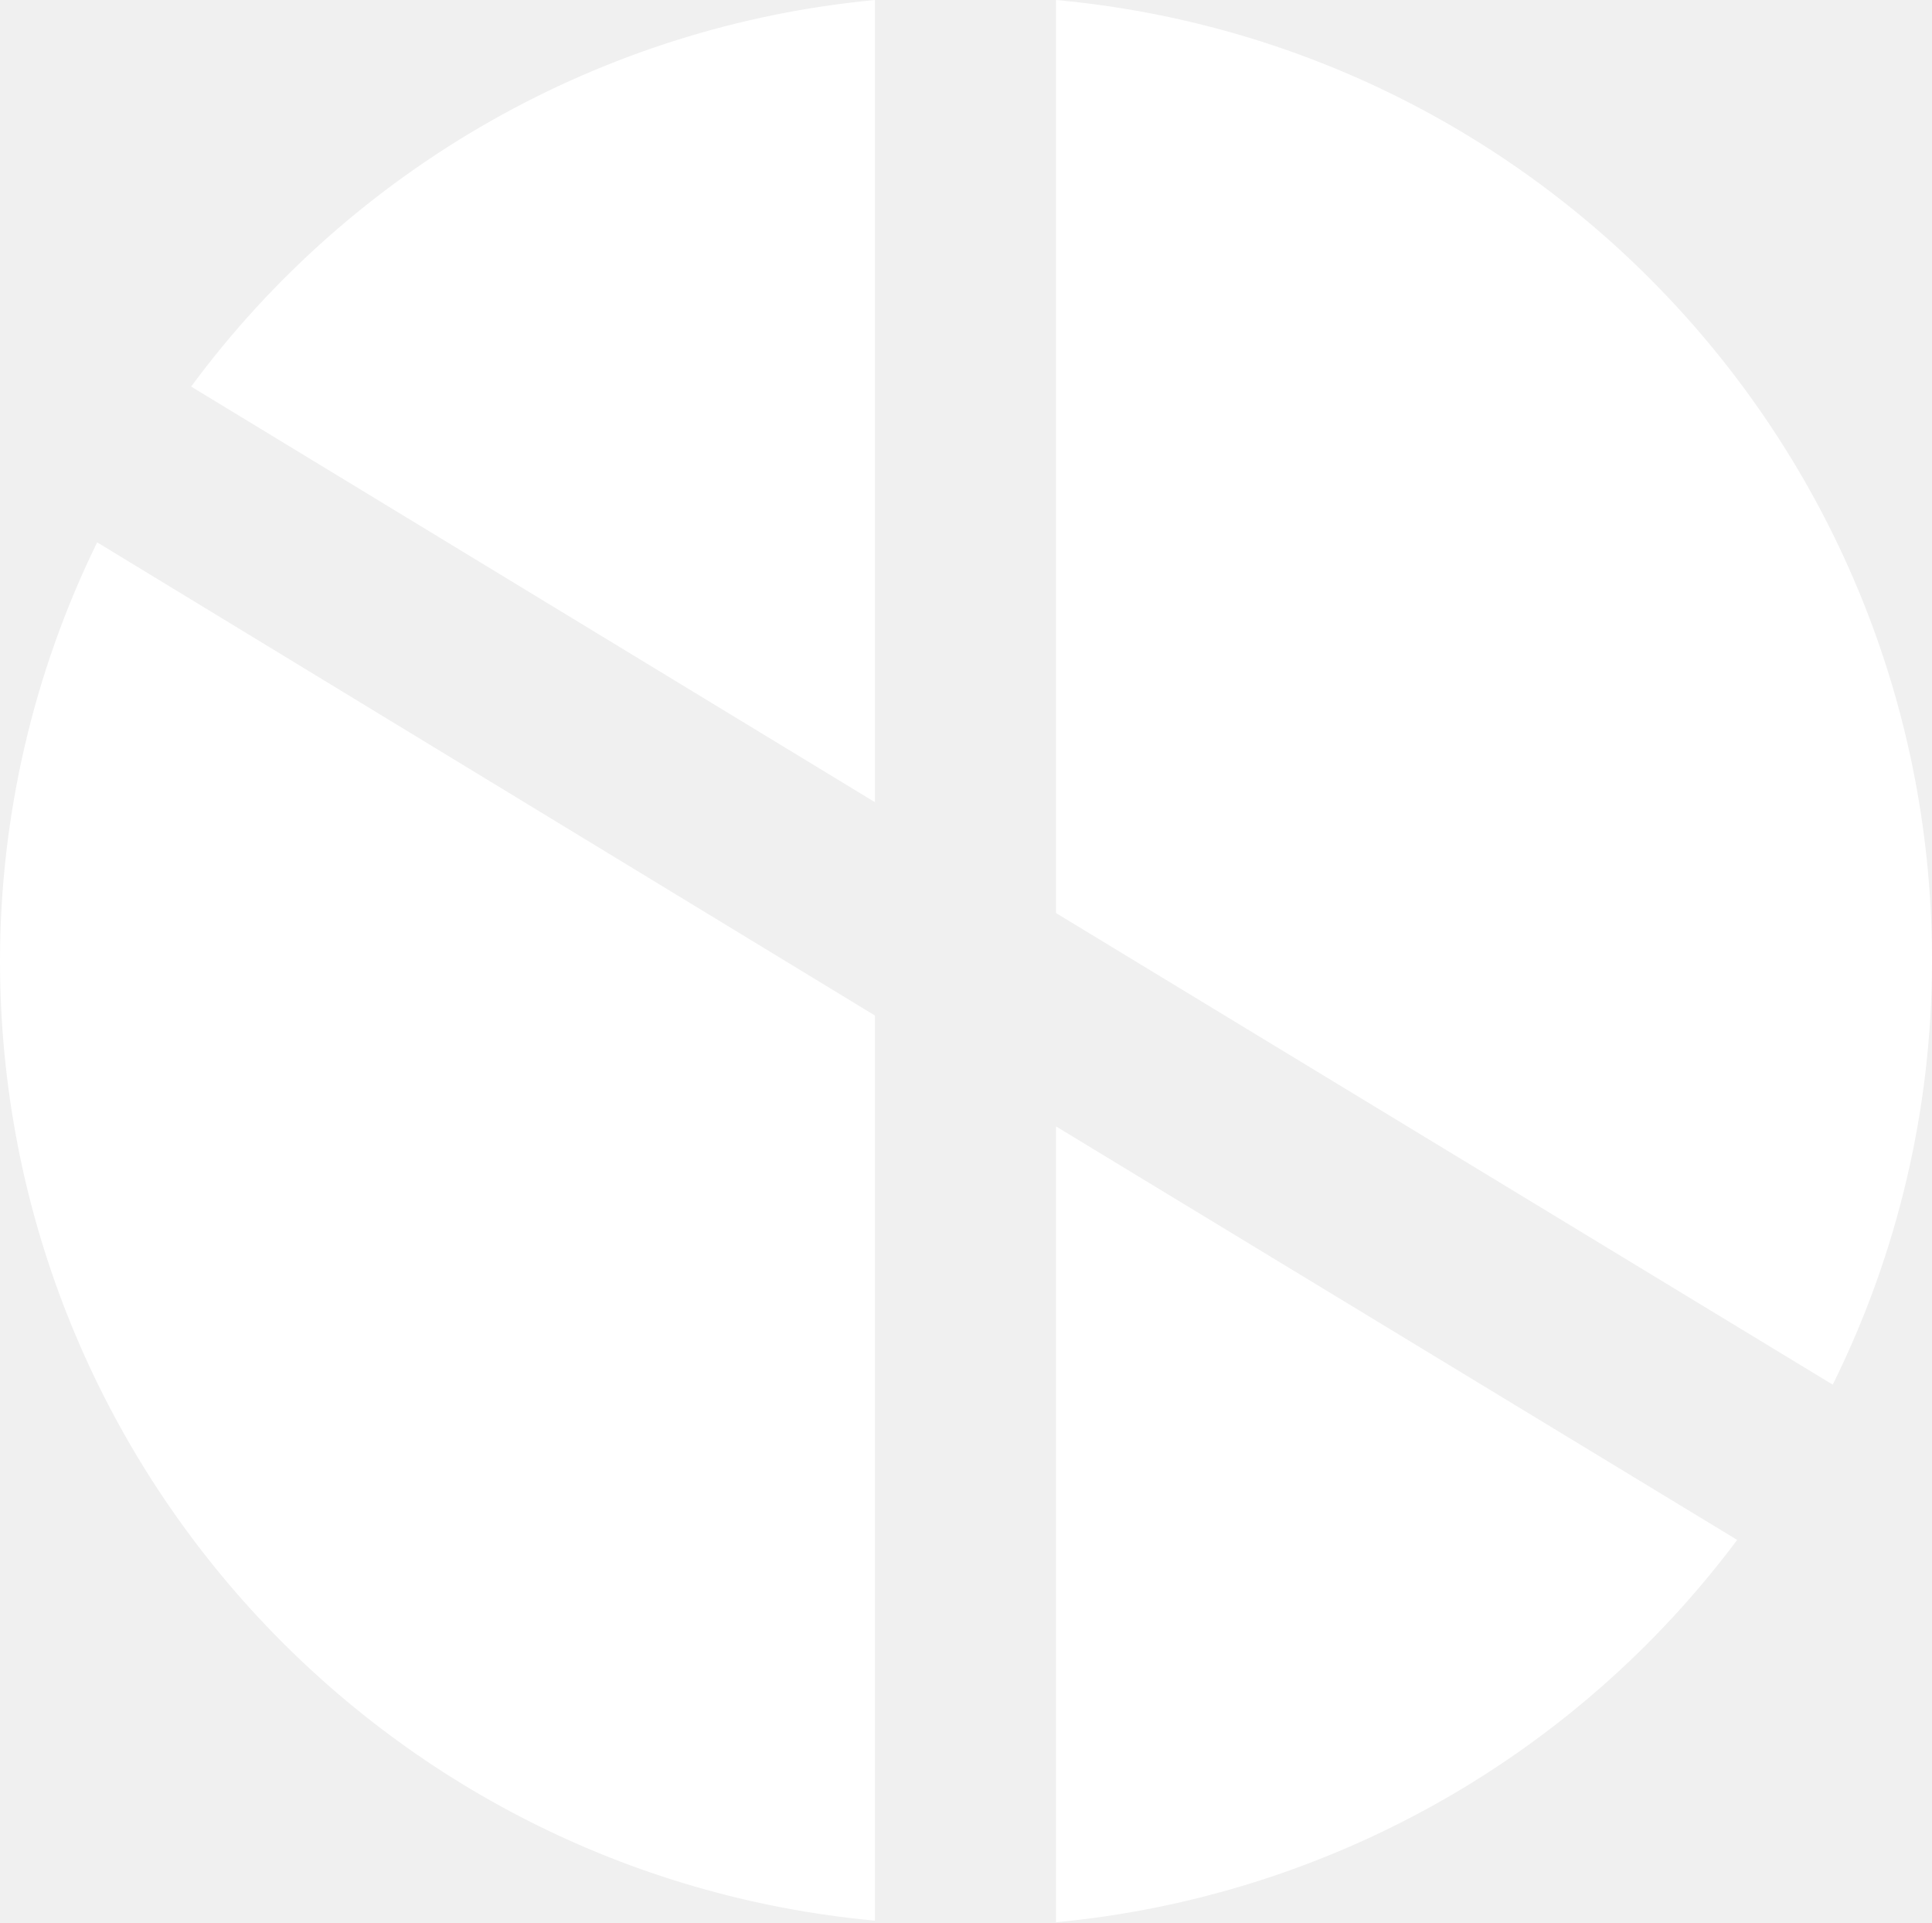
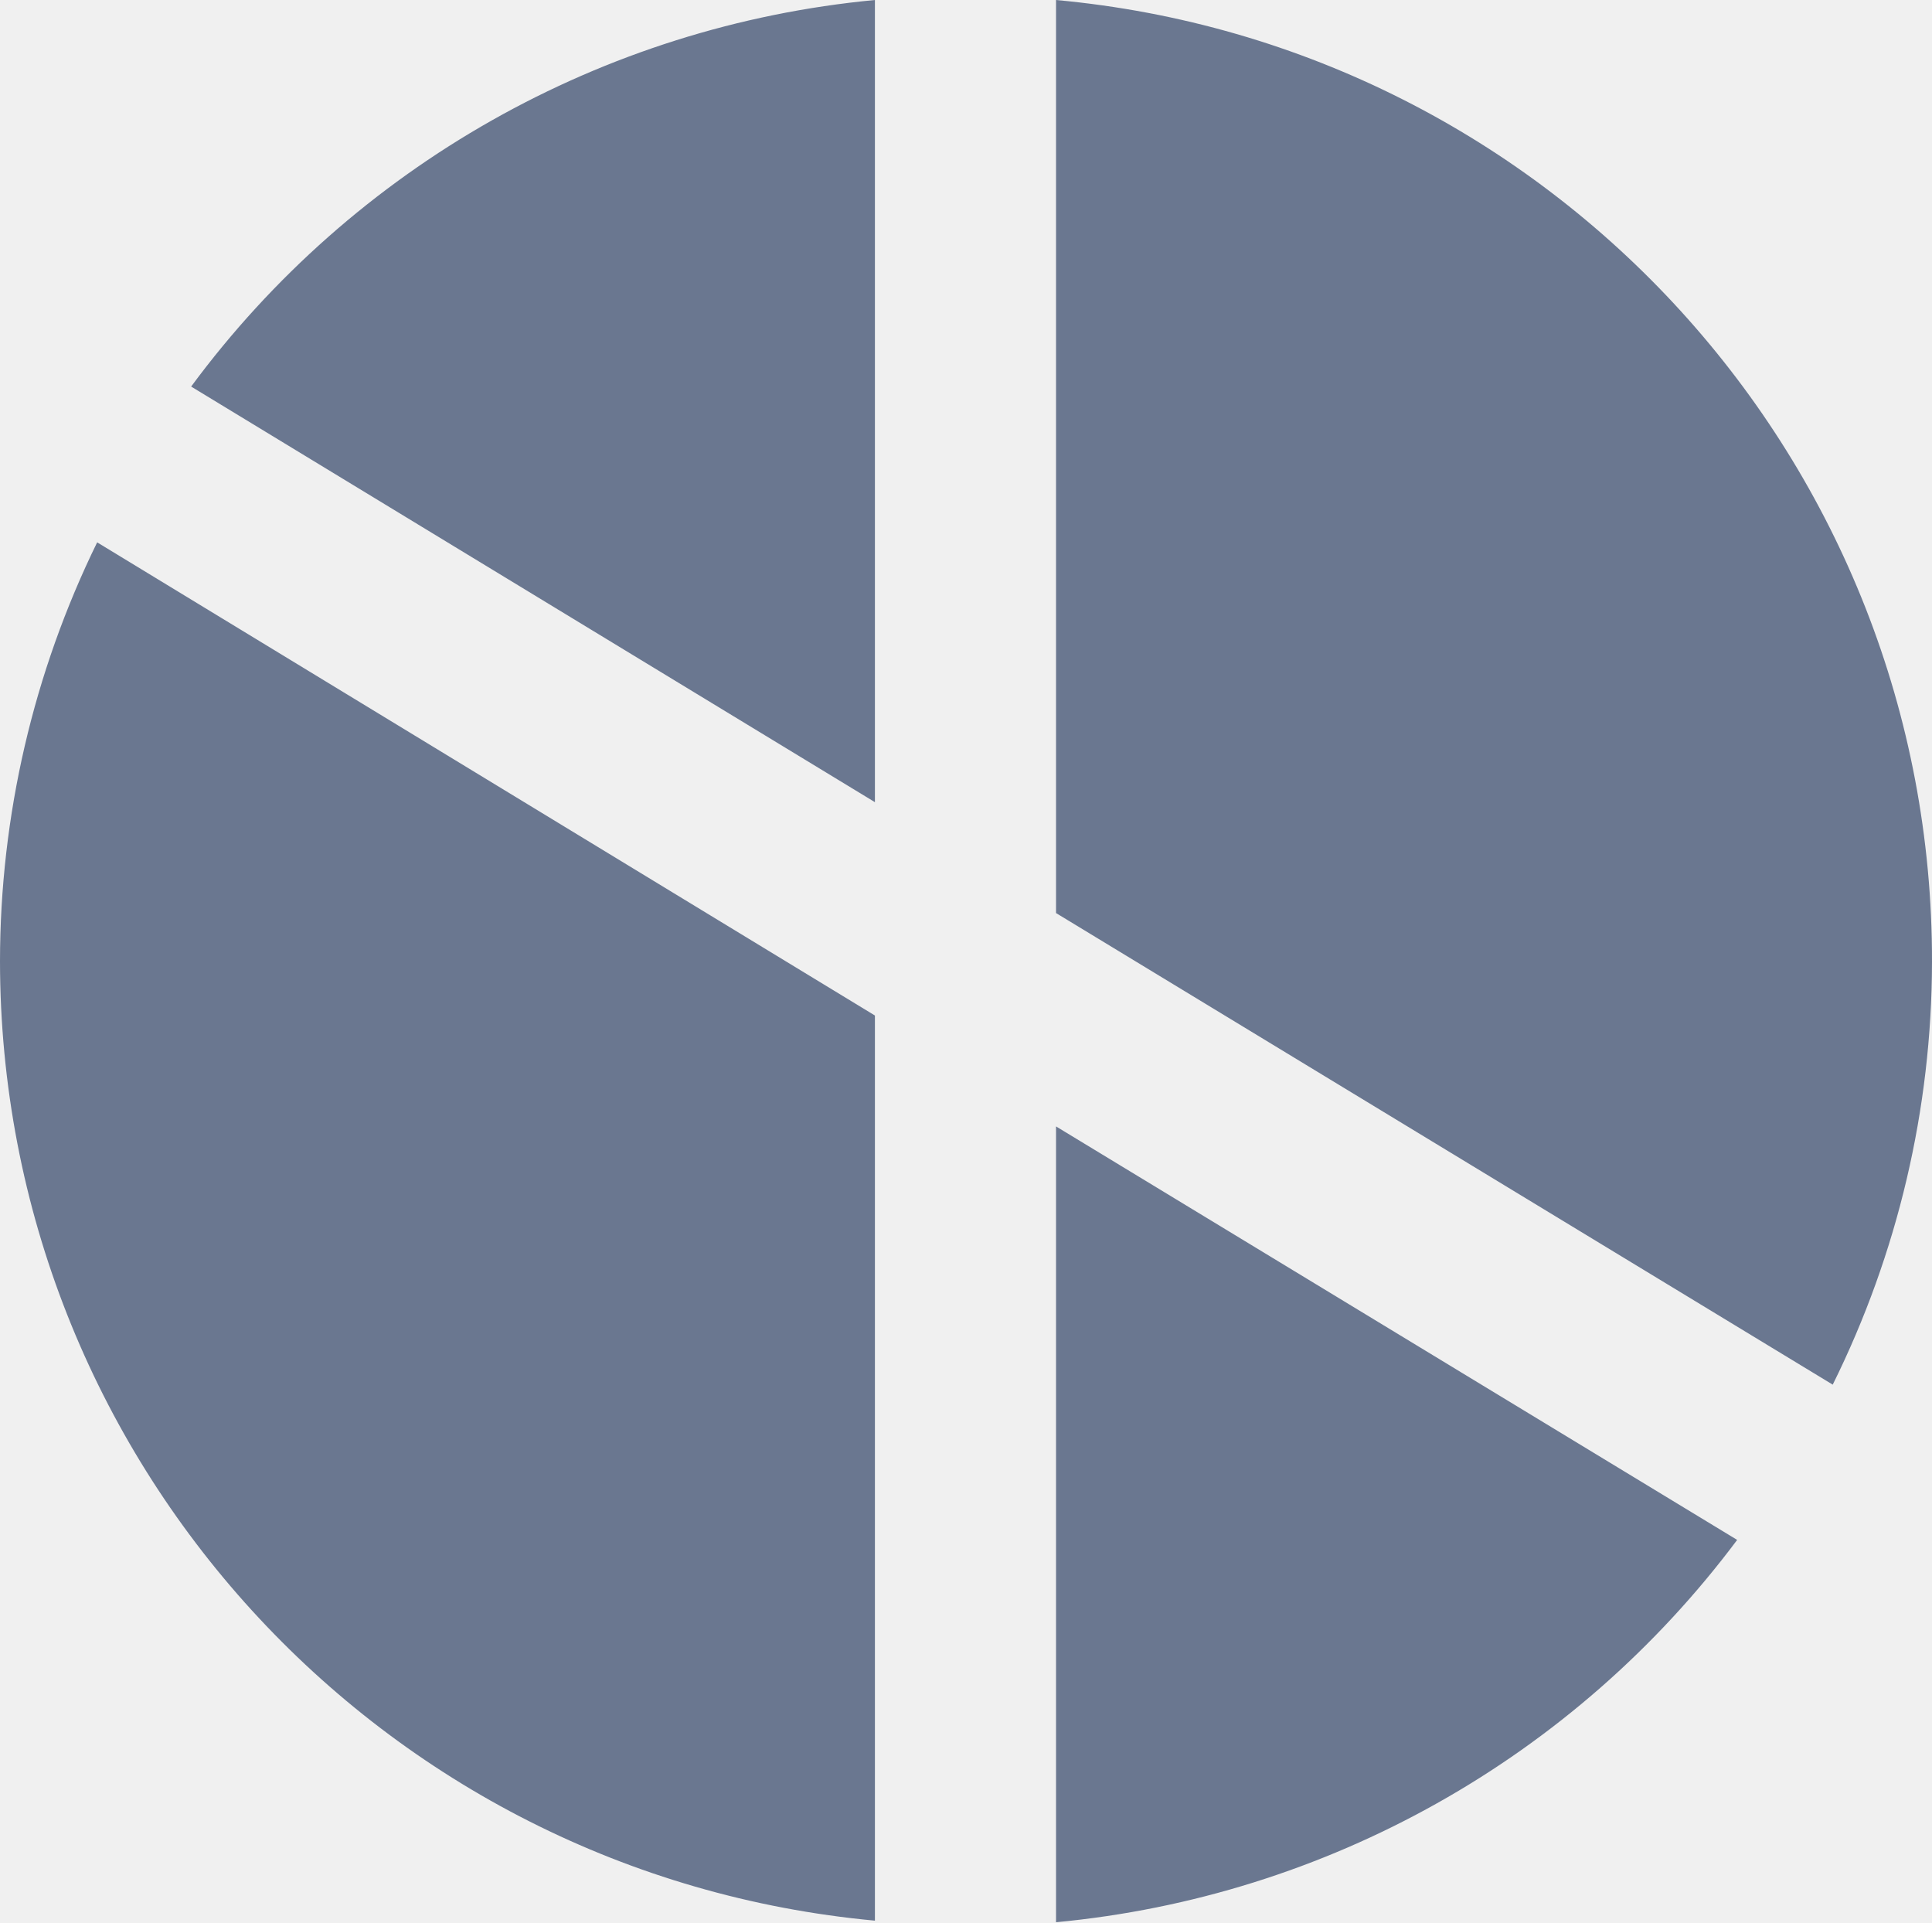
<svg xmlns="http://www.w3.org/2000/svg" viewBox="0 0 36.59 36.4">
-   <path d="M20 21.33V36.4a18.24 18.24 0 0 0 12.9-7.24zM34.71 26.22a18.08 18.08 0 0 0 1.88-8A18.26 18.26 0 0 0 20 0v17.29zM1.84 10.27A18.07 18.07 0 0 0 0 18.2a18.26 18.26 0 0 0 16.57 18.17V19.23zM16.57 15.19V0A18.24 18.24 0 0 0 3.62 7.32z" fill="#fff" />
+   <path d="M20 21.33V36.4a18.24 18.24 0 0 0 12.9-7.24zM34.71 26.22a18.08 18.08 0 0 0 1.88-8A18.26 18.26 0 0 0 20 0v17.29zM1.84 10.27A18.07 18.07 0 0 0 0 18.2a18.26 18.26 0 0 0 16.57 18.17V19.23zM16.57 15.19V0A18.24 18.24 0 0 0 3.62 7.32z" fill="#6a7790" />
</svg>
